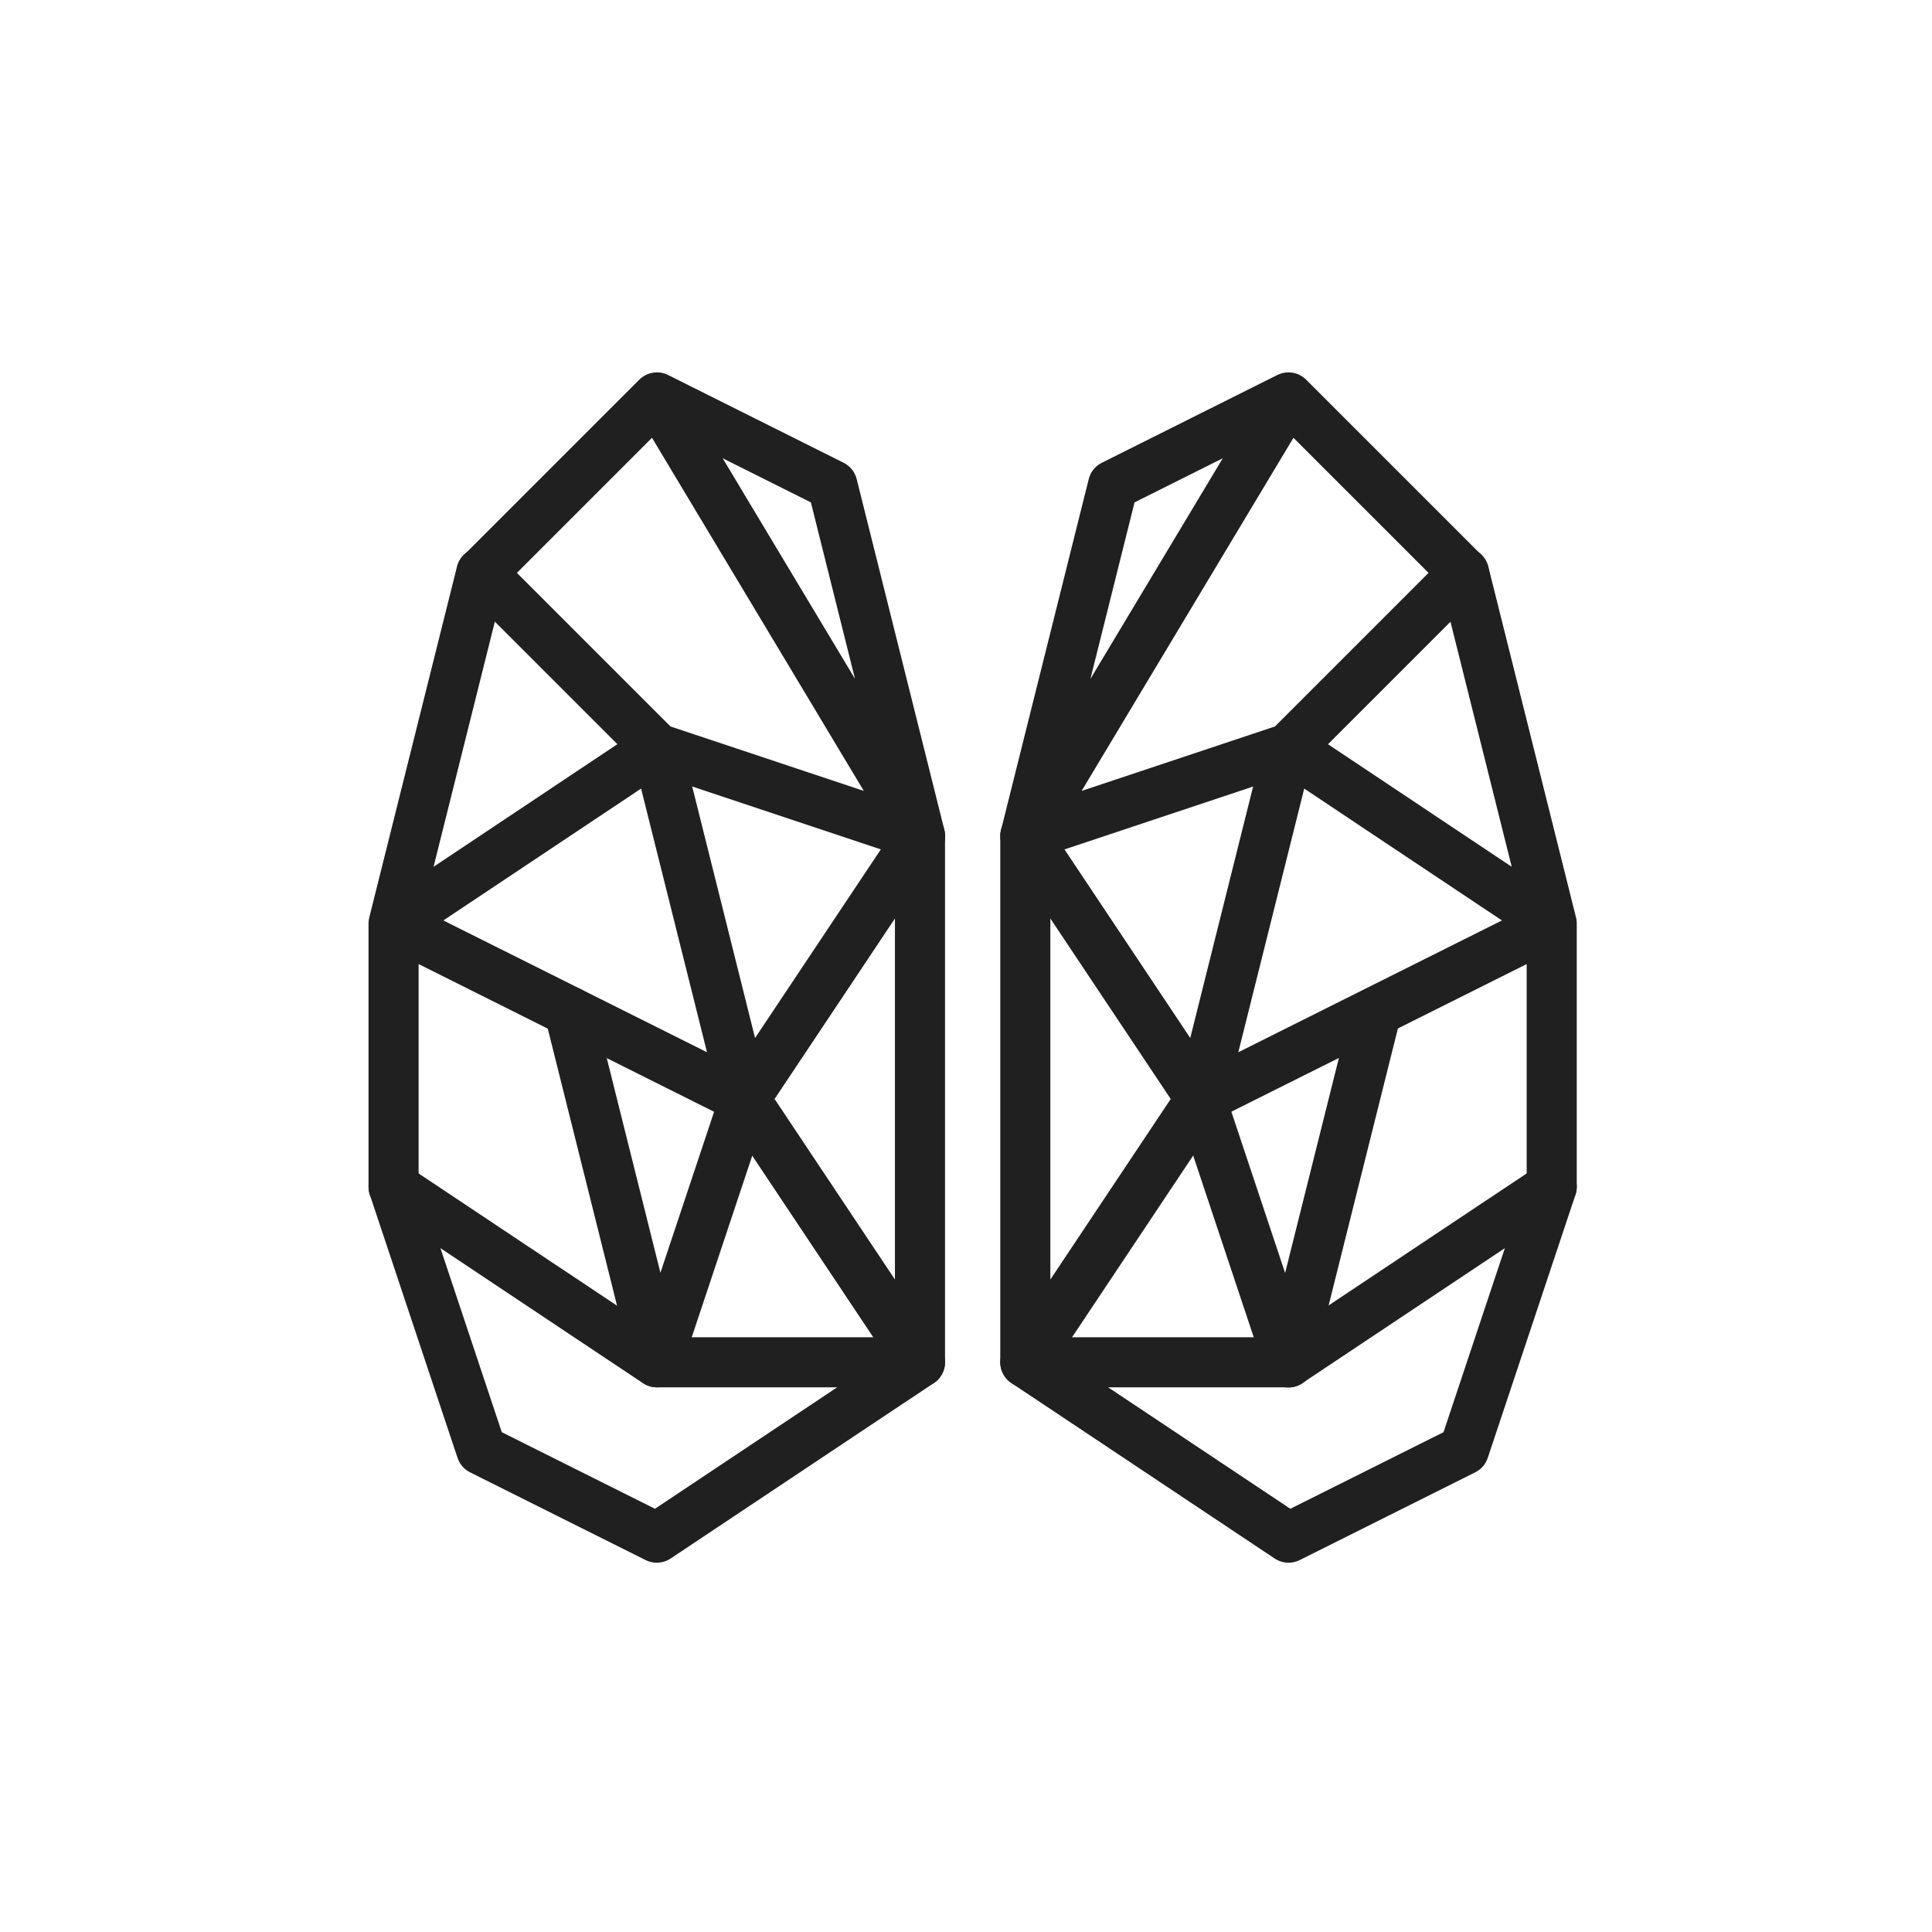
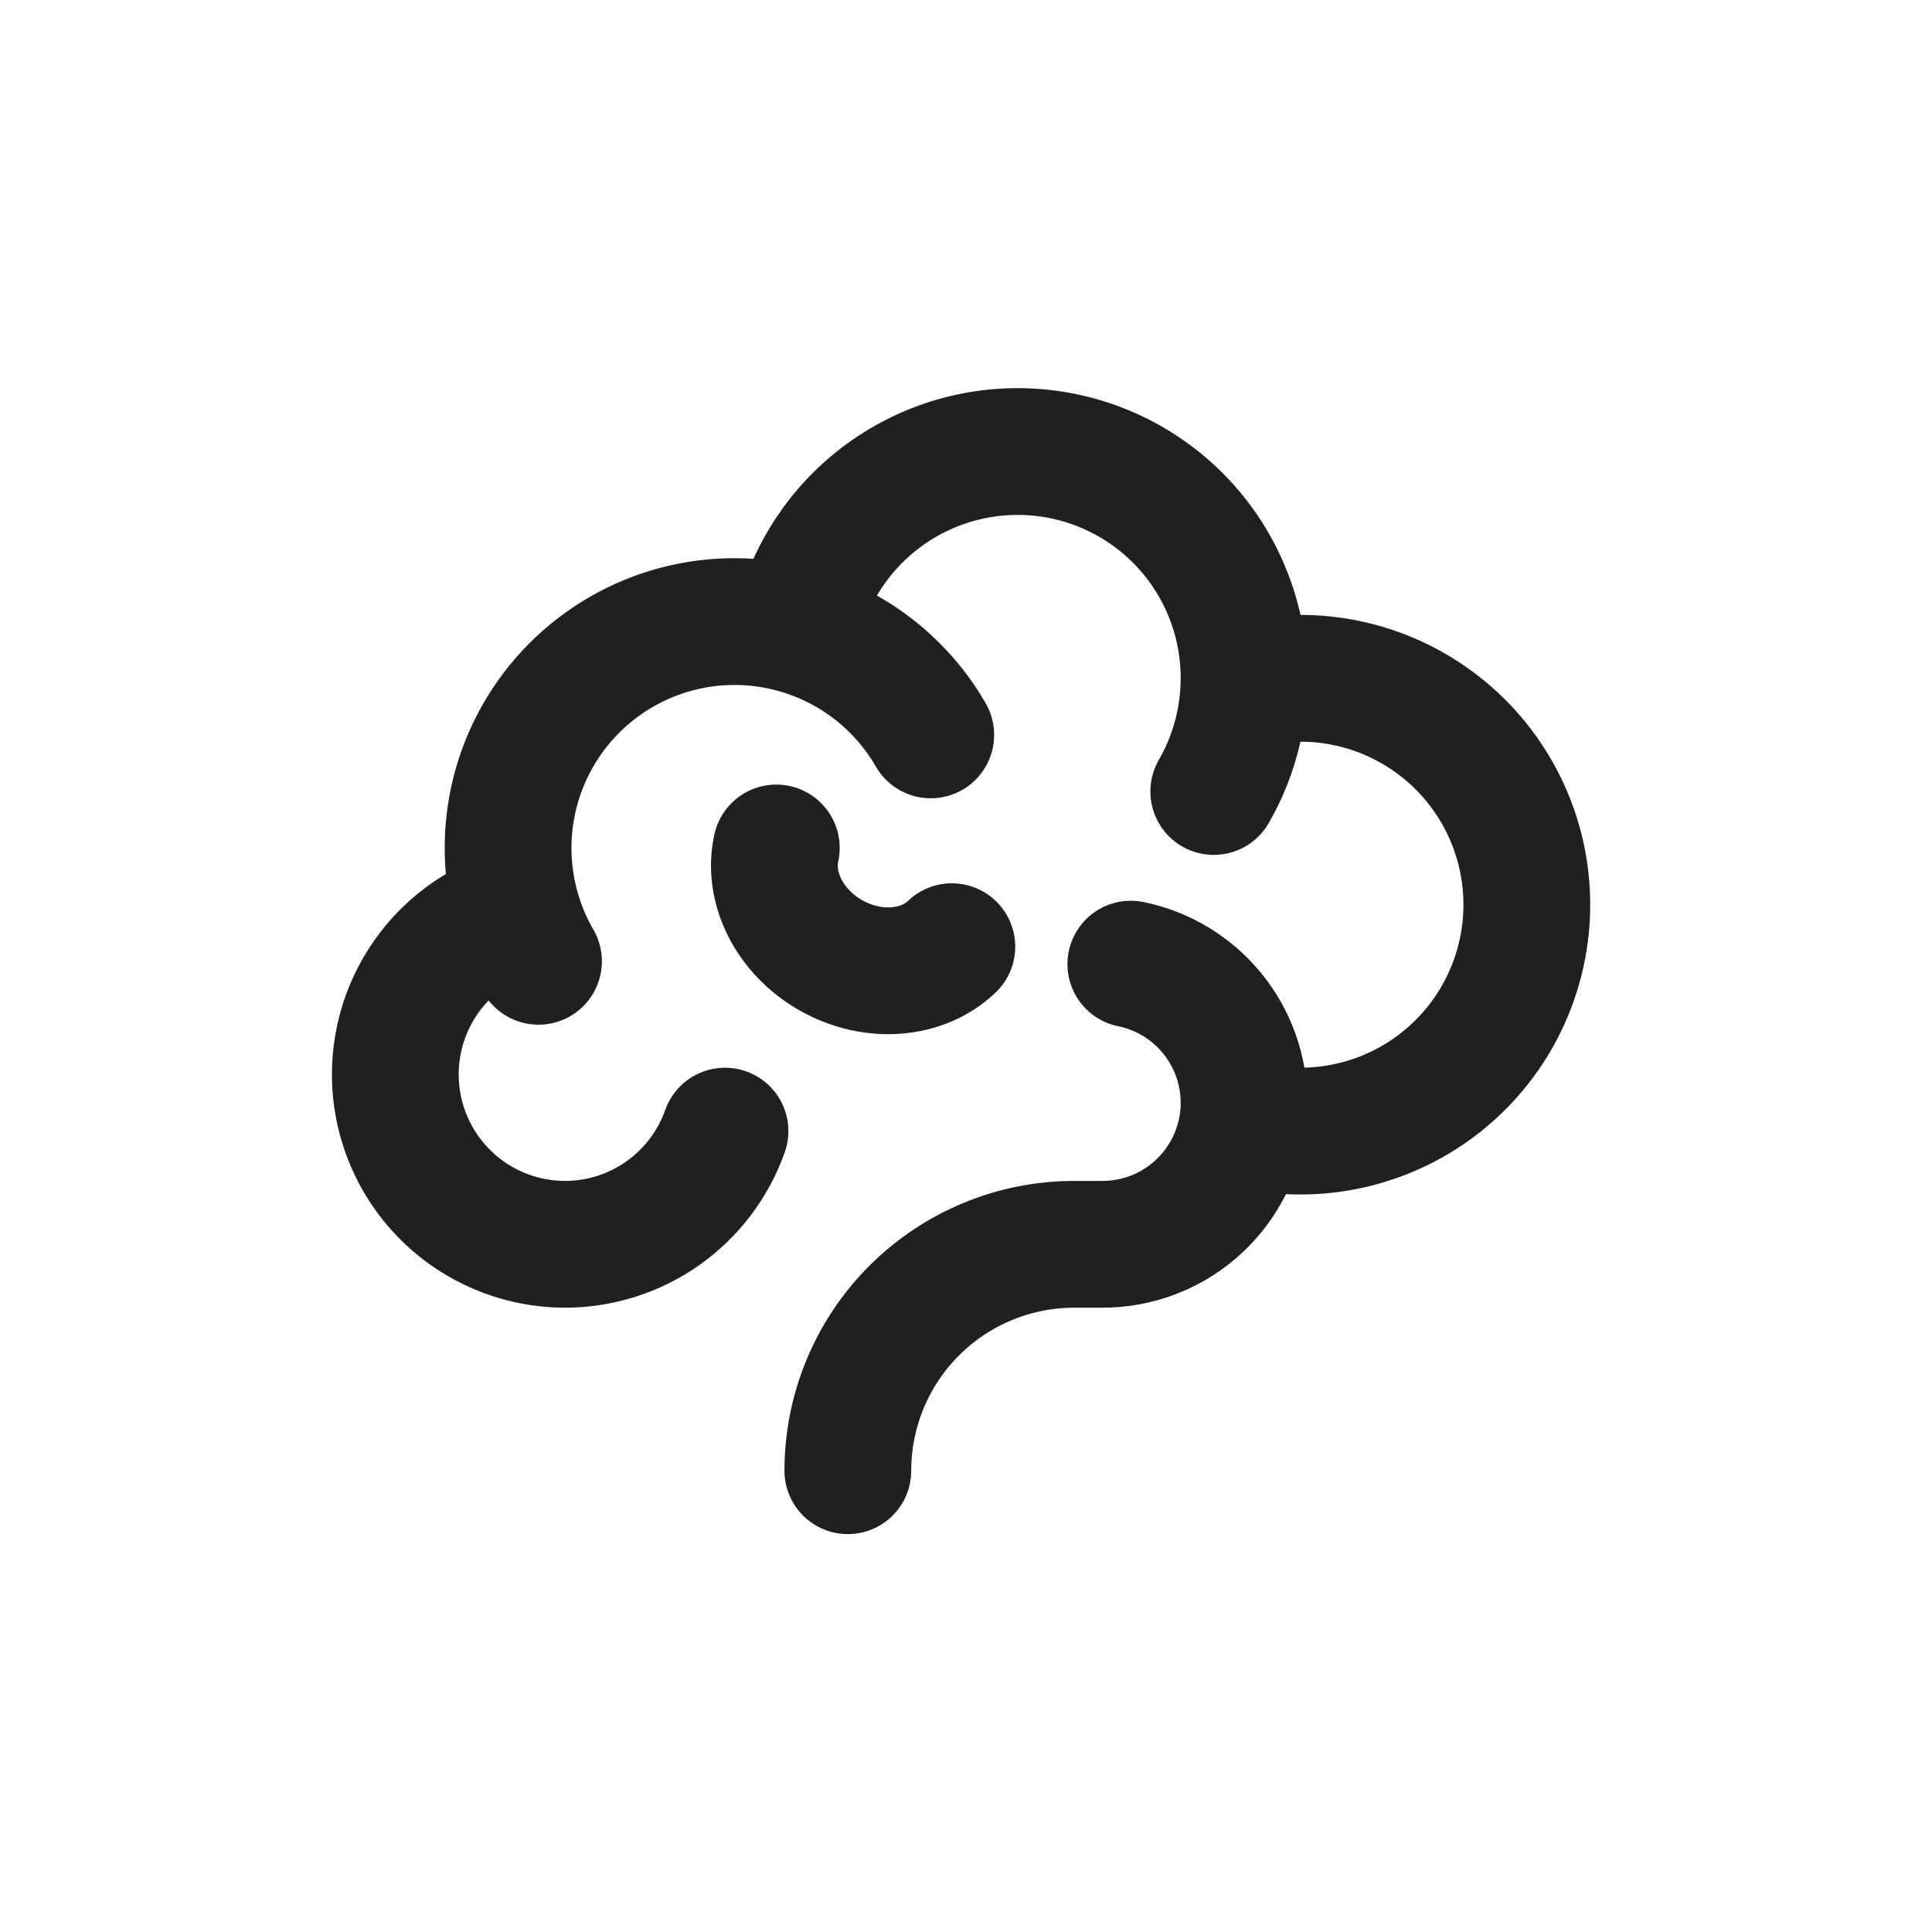
<svg xmlns="http://www.w3.org/2000/svg" width="100" height="100" viewBox="0 0 100 100" fill="none">
  <rect width="100" height="100" fill="white" />
-   <path d="M53.07 43.276L57.611 25.111L66.691 20.57M53.07 43.276L66.691 38.734L75.773 29.652L66.691 20.57M53.07 43.276L66.691 20.57" stroke="#202020" stroke-width="2.592" stroke-linecap="round" stroke-linejoin="round" />
-   <path d="M75.776 29.637L80.317 47.803M80.317 47.803V61.426L75.776 75.049L66.695 79.589L53.07 70.508M80.317 47.803L66.695 38.718L62.154 56.883M80.317 47.803L62.154 56.883M53.07 70.508V43.261L62.154 56.883M53.07 70.508L62.154 56.883" stroke="#202020" stroke-width="2.592" stroke-linecap="round" stroke-linejoin="round" />
-   <path d="M53.07 70.511H66.693L80.316 61.43" stroke="#202020" stroke-width="2.592" stroke-linecap="round" stroke-linejoin="round" />
-   <path d="M71.238 52.358L66.695 70.521L62.154 56.897M47.625 43.276L43.084 25.111L34.004 20.57M47.625 43.276L34.004 38.734L24.922 29.652L34.004 20.57M47.625 43.276L34.004 20.57" stroke="#202020" stroke-width="2.592" stroke-linecap="round" stroke-linejoin="round" />
-   <path d="M24.912 29.637L20.371 47.803M20.371 47.803V61.426L24.912 75.049L33.994 79.589L47.618 70.508M20.371 47.803L33.994 38.718L38.535 56.883M20.371 47.803L38.535 56.883M47.618 70.508V43.261L38.535 56.883M47.618 70.508L38.535 56.883" stroke="#202020" stroke-width="2.592" stroke-linecap="round" stroke-linejoin="round" />
-   <path d="M47.616 70.511H33.995L20.371 61.43" stroke="#202020" stroke-width="2.592" stroke-linecap="round" stroke-linejoin="round" />
-   <path d="M29.465 52.348L34.006 70.511L38.547 56.887" stroke="#202020" stroke-width="2.592" stroke-linecap="round" stroke-linejoin="round" />
+   <path d="M64.386 35.48C65.327 35.232 66.306 35.108 67.322 35.108C68.987 35.11 70.634 35.467 72.151 36.155C73.668 36.844 75.021 37.847 76.12 39.1C77.218 40.353 78.037 41.825 78.522 43.419C79.006 45.013 79.145 46.692 78.93 48.344C78.714 49.996 78.148 51.583 77.271 52.999C76.394 54.415 75.224 55.628 73.841 56.557C72.458 57.485 70.892 58.108 69.249 58.384C67.606 58.66 65.923 58.582 64.313 58.156M64.386 35.48L64.392 35.108C64.396 32.214 63.33 29.42 61.397 27.265C59.465 25.111 56.803 23.747 53.925 23.438C51.047 23.129 48.157 23.896 45.811 25.591C43.464 27.285 41.828 29.789 41.218 32.618M64.386 35.48C64.325 37.41 63.789 39.295 62.824 40.968M64.313 58.156C64.365 57.805 64.392 57.446 64.392 57.081C64.392 55.392 63.809 53.756 62.741 52.448C61.674 51.14 60.187 50.241 58.532 49.903M64.313 58.156C64.055 59.893 63.181 61.48 61.852 62.627C60.522 63.774 58.824 64.405 57.068 64.405H55.603C52.495 64.405 49.514 65.64 47.316 67.838C45.119 70.035 43.884 73.016 43.884 76.124M41.218 32.618C39.203 32.046 37.072 32.024 35.046 32.555C33.02 33.086 31.174 34.15 29.699 35.637C28.224 37.123 27.174 38.978 26.658 41.008C26.143 43.038 26.181 45.168 26.769 47.179M41.218 32.618C44.155 33.45 46.651 35.394 48.176 38.038M26.769 47.179C24.741 47.775 23 49.081 21.857 50.859C20.715 52.637 20.25 54.766 20.549 56.858C20.849 58.95 21.891 60.864 23.486 62.25C25.081 63.636 27.122 64.401 29.235 64.405C31.054 64.406 32.828 63.843 34.313 62.794C35.797 61.744 36.92 60.26 37.526 58.546M26.769 47.179C27.034 48.091 27.404 48.95 27.873 49.757" stroke="#202020" stroke-width="6.562" stroke-linecap="round" stroke-linejoin="round" />
+   <path d="M49.267 49C47.773 50.438 45.215 50.688 43.03 49.46C40.844 48.23 39.728 45.915 40.182 43.891" stroke="#202020" stroke-width="6.562" stroke-linecap="round" />
</svg>
